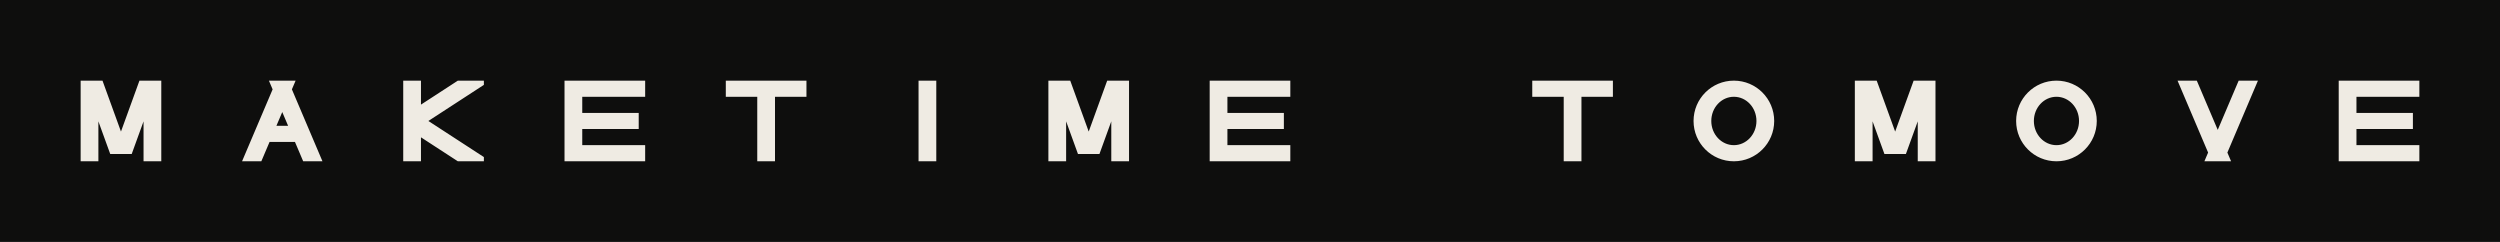
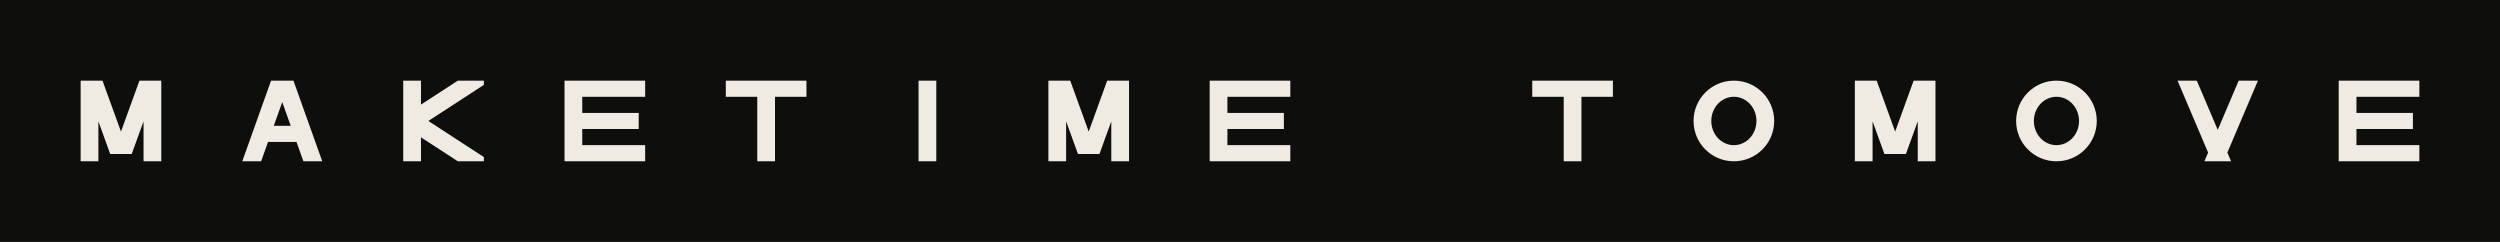
<svg xmlns="http://www.w3.org/2000/svg" viewBox="-150 -100 3100 300" role="img" aria-label="Make Time To Move">
  <rect x="-150" y="-100" width="3100" height="300" fill="#0E0E0D" />
-   <path fill="#EFEBE3" d="M-50 100H-28V50.47L-13.3 91H13.3L28 50.47V100H50V0H22.91L0 63.15L-22.91 0H-50Z M183.45 0 188.05 10.82 150.15 100H174.05L184.25 76H215.75L225.95 100H249.85L211.95 10.82L216.55 0ZM192.75 56 200 38.95 207.25 56H192.75Z M350 100H372V70.27L417.72 100H450V94.75L381.18 50L450 5.25V0H417.72L372 29.73V0H350Z M550 100H650V80H572V60H642V40H572V20H650V0H550Z M750 20H789V100H811V20H850V0H750Z M989 100H1011V0H989Z M1150 100H1172V50.47L1186.7 91H1213.3L1228 50.47V100H1250V0H1222.91L1200 63.15L1177.09 0H1150Z M1350 100H1450V80H1372V60H1442V40H1372V20H1450V0H1350Z M1750 20H1789V100H1811V20H1850V0H1750Z M2000 100C2027.61 100 2050 77.61 2050 50C2050 22.39 2027.61 0 2000 0C1972.39 0 1950 22.39 1950 50C1950 77.61 1972.39 100 2000 100ZM2000 80C1984.54 80 1972 66.57 1972 50C1972 33.43 1984.54 20 2000 20C2015.46 20 2028 33.43 2028 50C2028 66.57 2015.46 80 2000 80Z M2150 100H2172V50.47L2186.7 91H2213.3L2228 50.47V100H2250V0H2222.91L2200 63.15L2177.09 0H2150Z M2400 100C2427.61 100 2450 77.61 2450 50C2450 22.39 2427.61 0 2400 0C2372.39 0 2350 22.39 2350 50C2350 77.61 2372.39 100 2400 100ZM2400 80C2384.54 80 2372 66.57 2372 50C2372 33.43 2384.54 20 2400 20C2415.46 20 2428 33.43 2428 50C2428 66.57 2415.46 80 2400 80Z M2625.95 0 2600 61.05 2574.05 0H2550.15L2588.05 89.18L2583.45 100H2616.55L2611.95 89.18L2649.85 0H2625.95Z M2750 100H2850V80H2772V60H2842V40H2772V20H2850V0H2750Z" />
+   <path fill="#EFEBE3" d="M-50 100H-28V50.47L-13.3 91H13.3L28 50.47V100H50V0H22.91L0 63.15L-22.91 0H-50Z M186.12 0 150.42 100H173.78L182.35 76H217.65L226.22 100H249.58L213.88 0ZM189.49 56 200 26.55 210.51 56H189.49Z M350 100H372V70.27L417.72 100H450V94.75L381.18 50L450 5.25V0H417.72L372 29.73V0H350Z M550 100H650V80H572V60H642V40H572V20H650V0H550Z M750 20H789V100H811V20H850V0H750Z M989 100H1011V0H989Z M1150 100H1172V50.47L1186.7 91H1213.3L1228 50.47V100H1250V0H1222.91L1200 63.15L1177.09 0H1150Z M1350 100H1450V80H1372V60H1442V40H1372V20H1450V0H1350Z M1750 20H1789V100H1811V20H1850V0H1750Z M2000 100C2027.61 100 2050 77.61 2050 50C2050 22.39 2027.61 0 2000 0C1972.39 0 1950 22.39 1950 50C1950 77.61 1972.39 100 2000 100ZM2000 80C1984.54 80 1972 66.57 1972 50C1972 33.43 1984.54 20 2000 20C2015.46 20 2028 33.43 2028 50C2028 66.57 2015.46 80 2000 80Z M2150 100H2172V50.47L2186.7 91H2213.3L2228 50.47V100H2250V0H2222.91L2200 63.15L2177.09 0H2150Z M2400 100C2427.61 100 2450 77.61 2450 50C2450 22.39 2427.61 0 2400 0C2372.39 0 2350 22.39 2350 50C2350 77.61 2372.39 100 2400 100ZM2400 80C2384.54 80 2372 66.57 2372 50C2372 33.43 2384.54 20 2400 20C2415.46 20 2428 33.43 2428 50C2428 66.57 2415.46 80 2400 80Z M2625.95 0 2600 61.05 2574.05 0H2550.15L2588.05 89.18L2583.45 100H2616.55L2611.95 89.18L2649.85 0H2625.95Z M2750 100H2850V80H2772V60H2842V40H2772V20H2850V0H2750Z" />
</svg>
